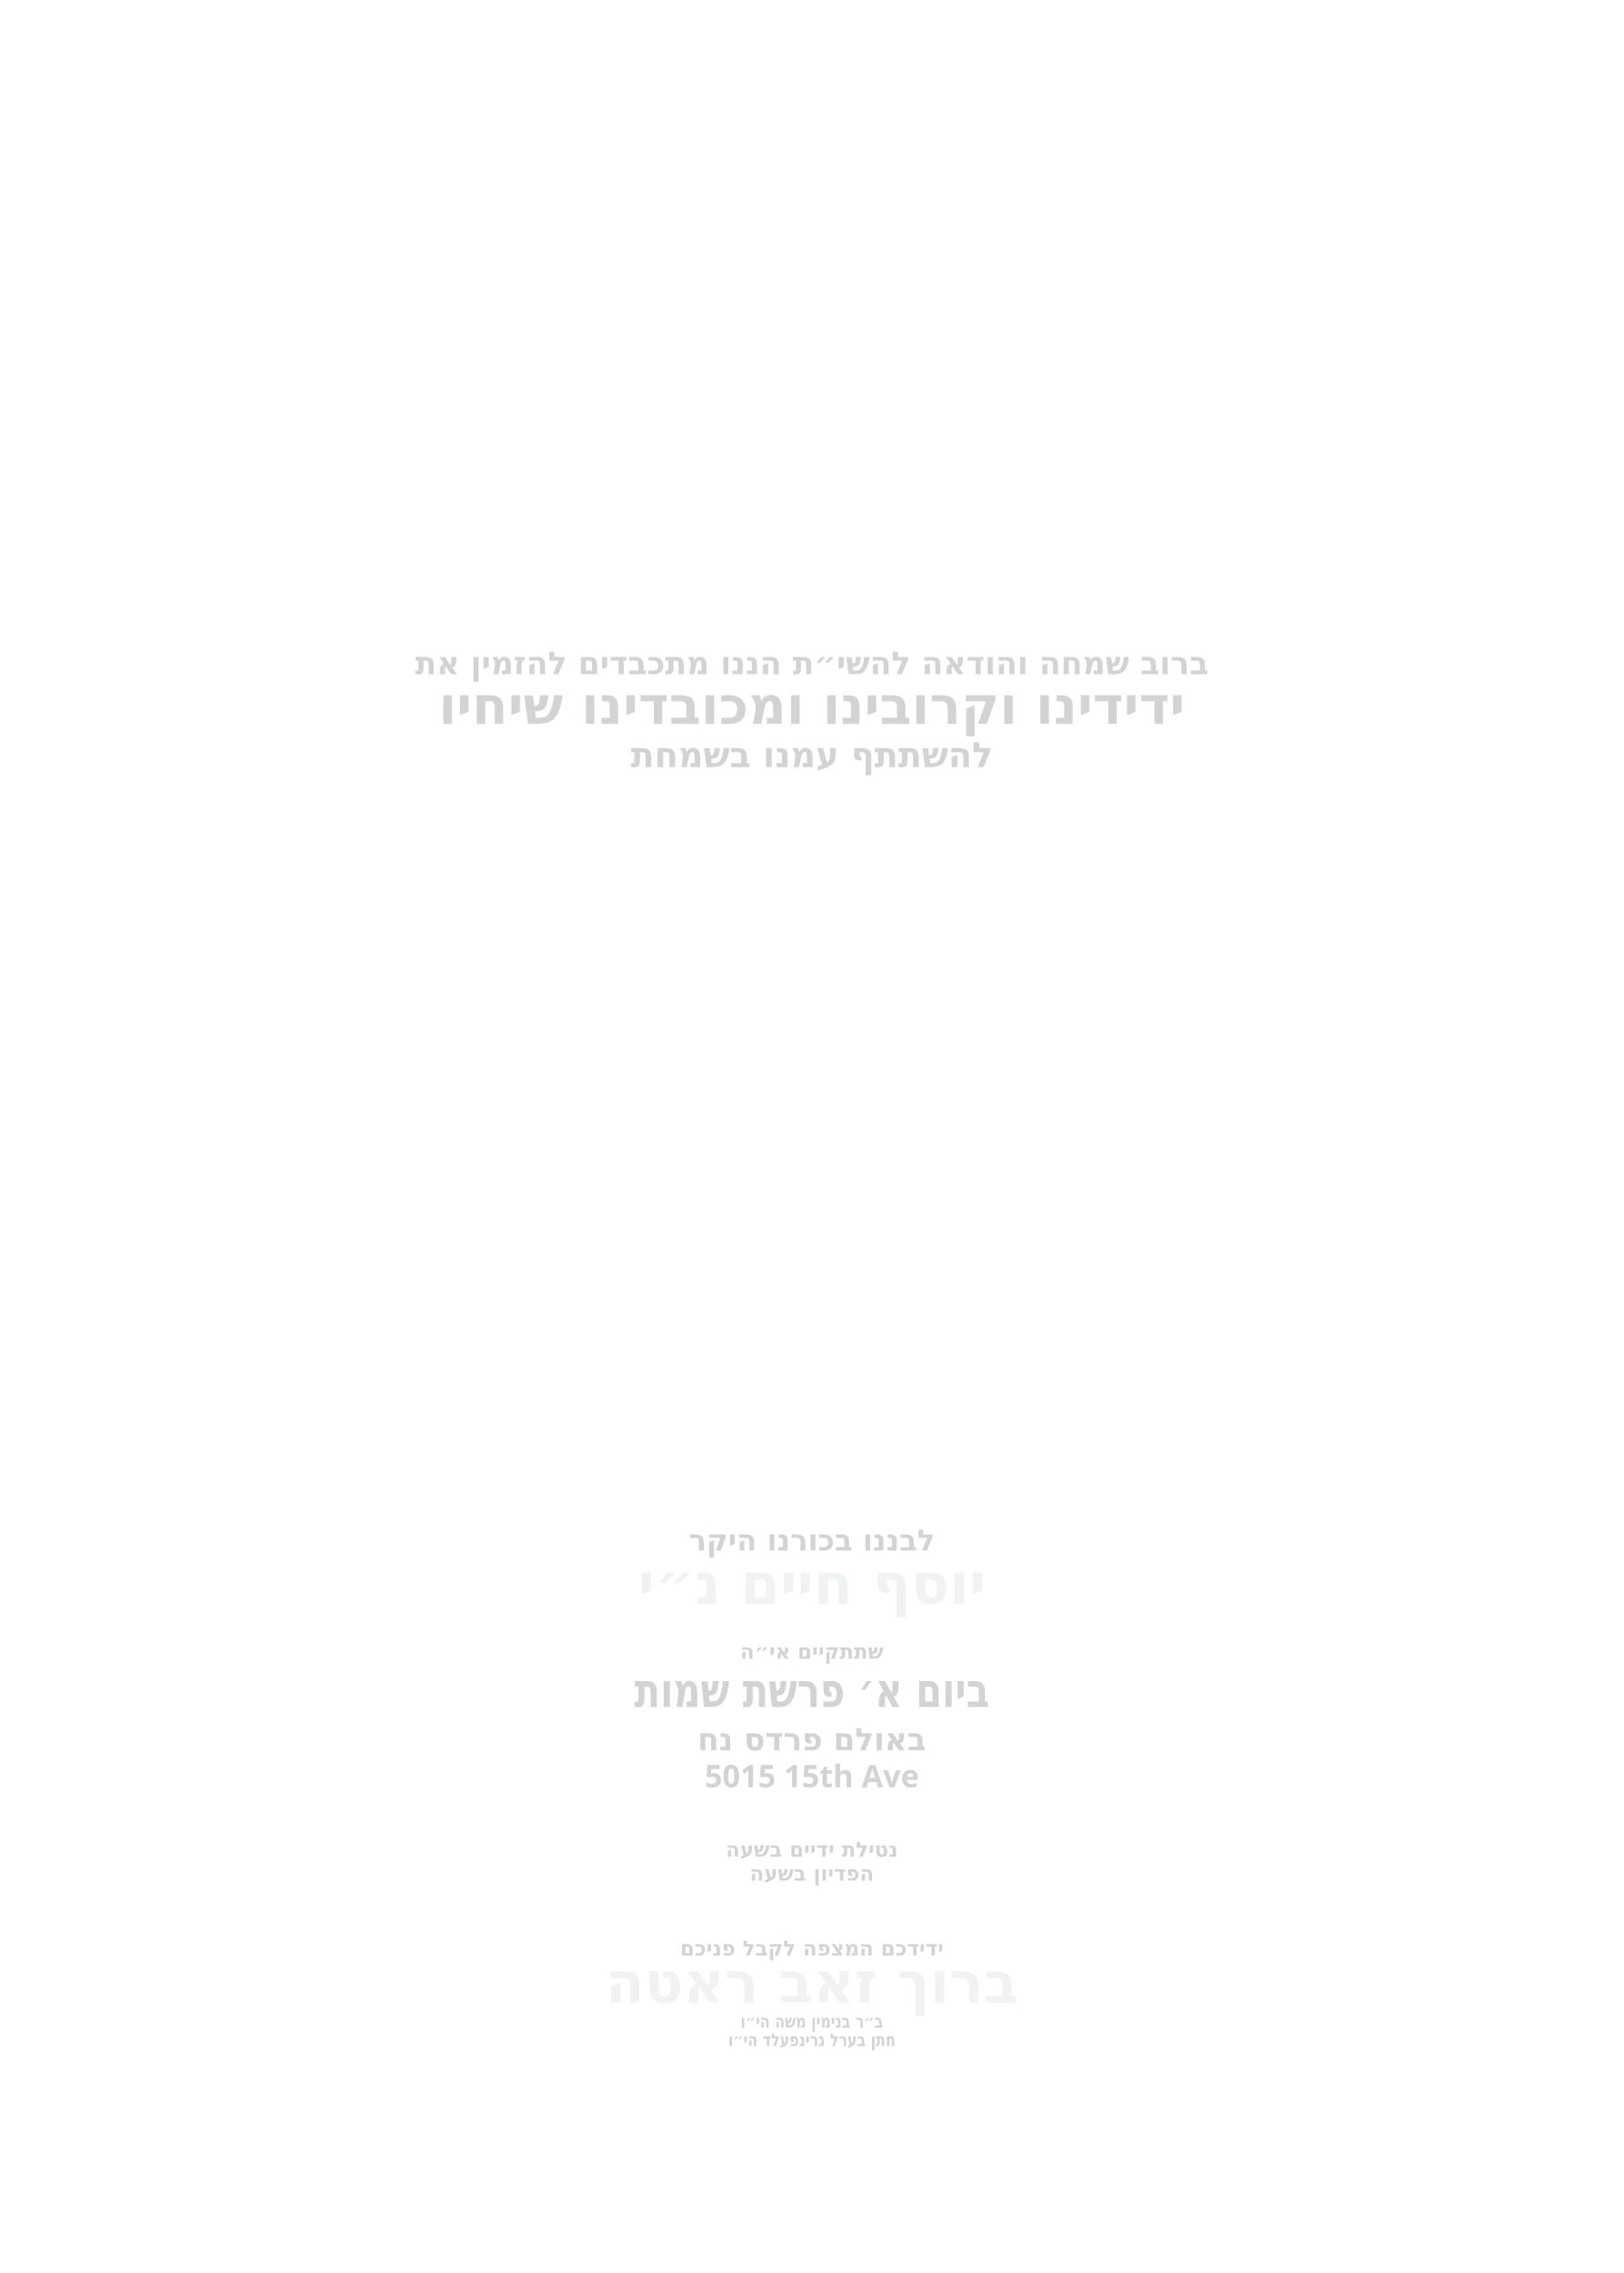
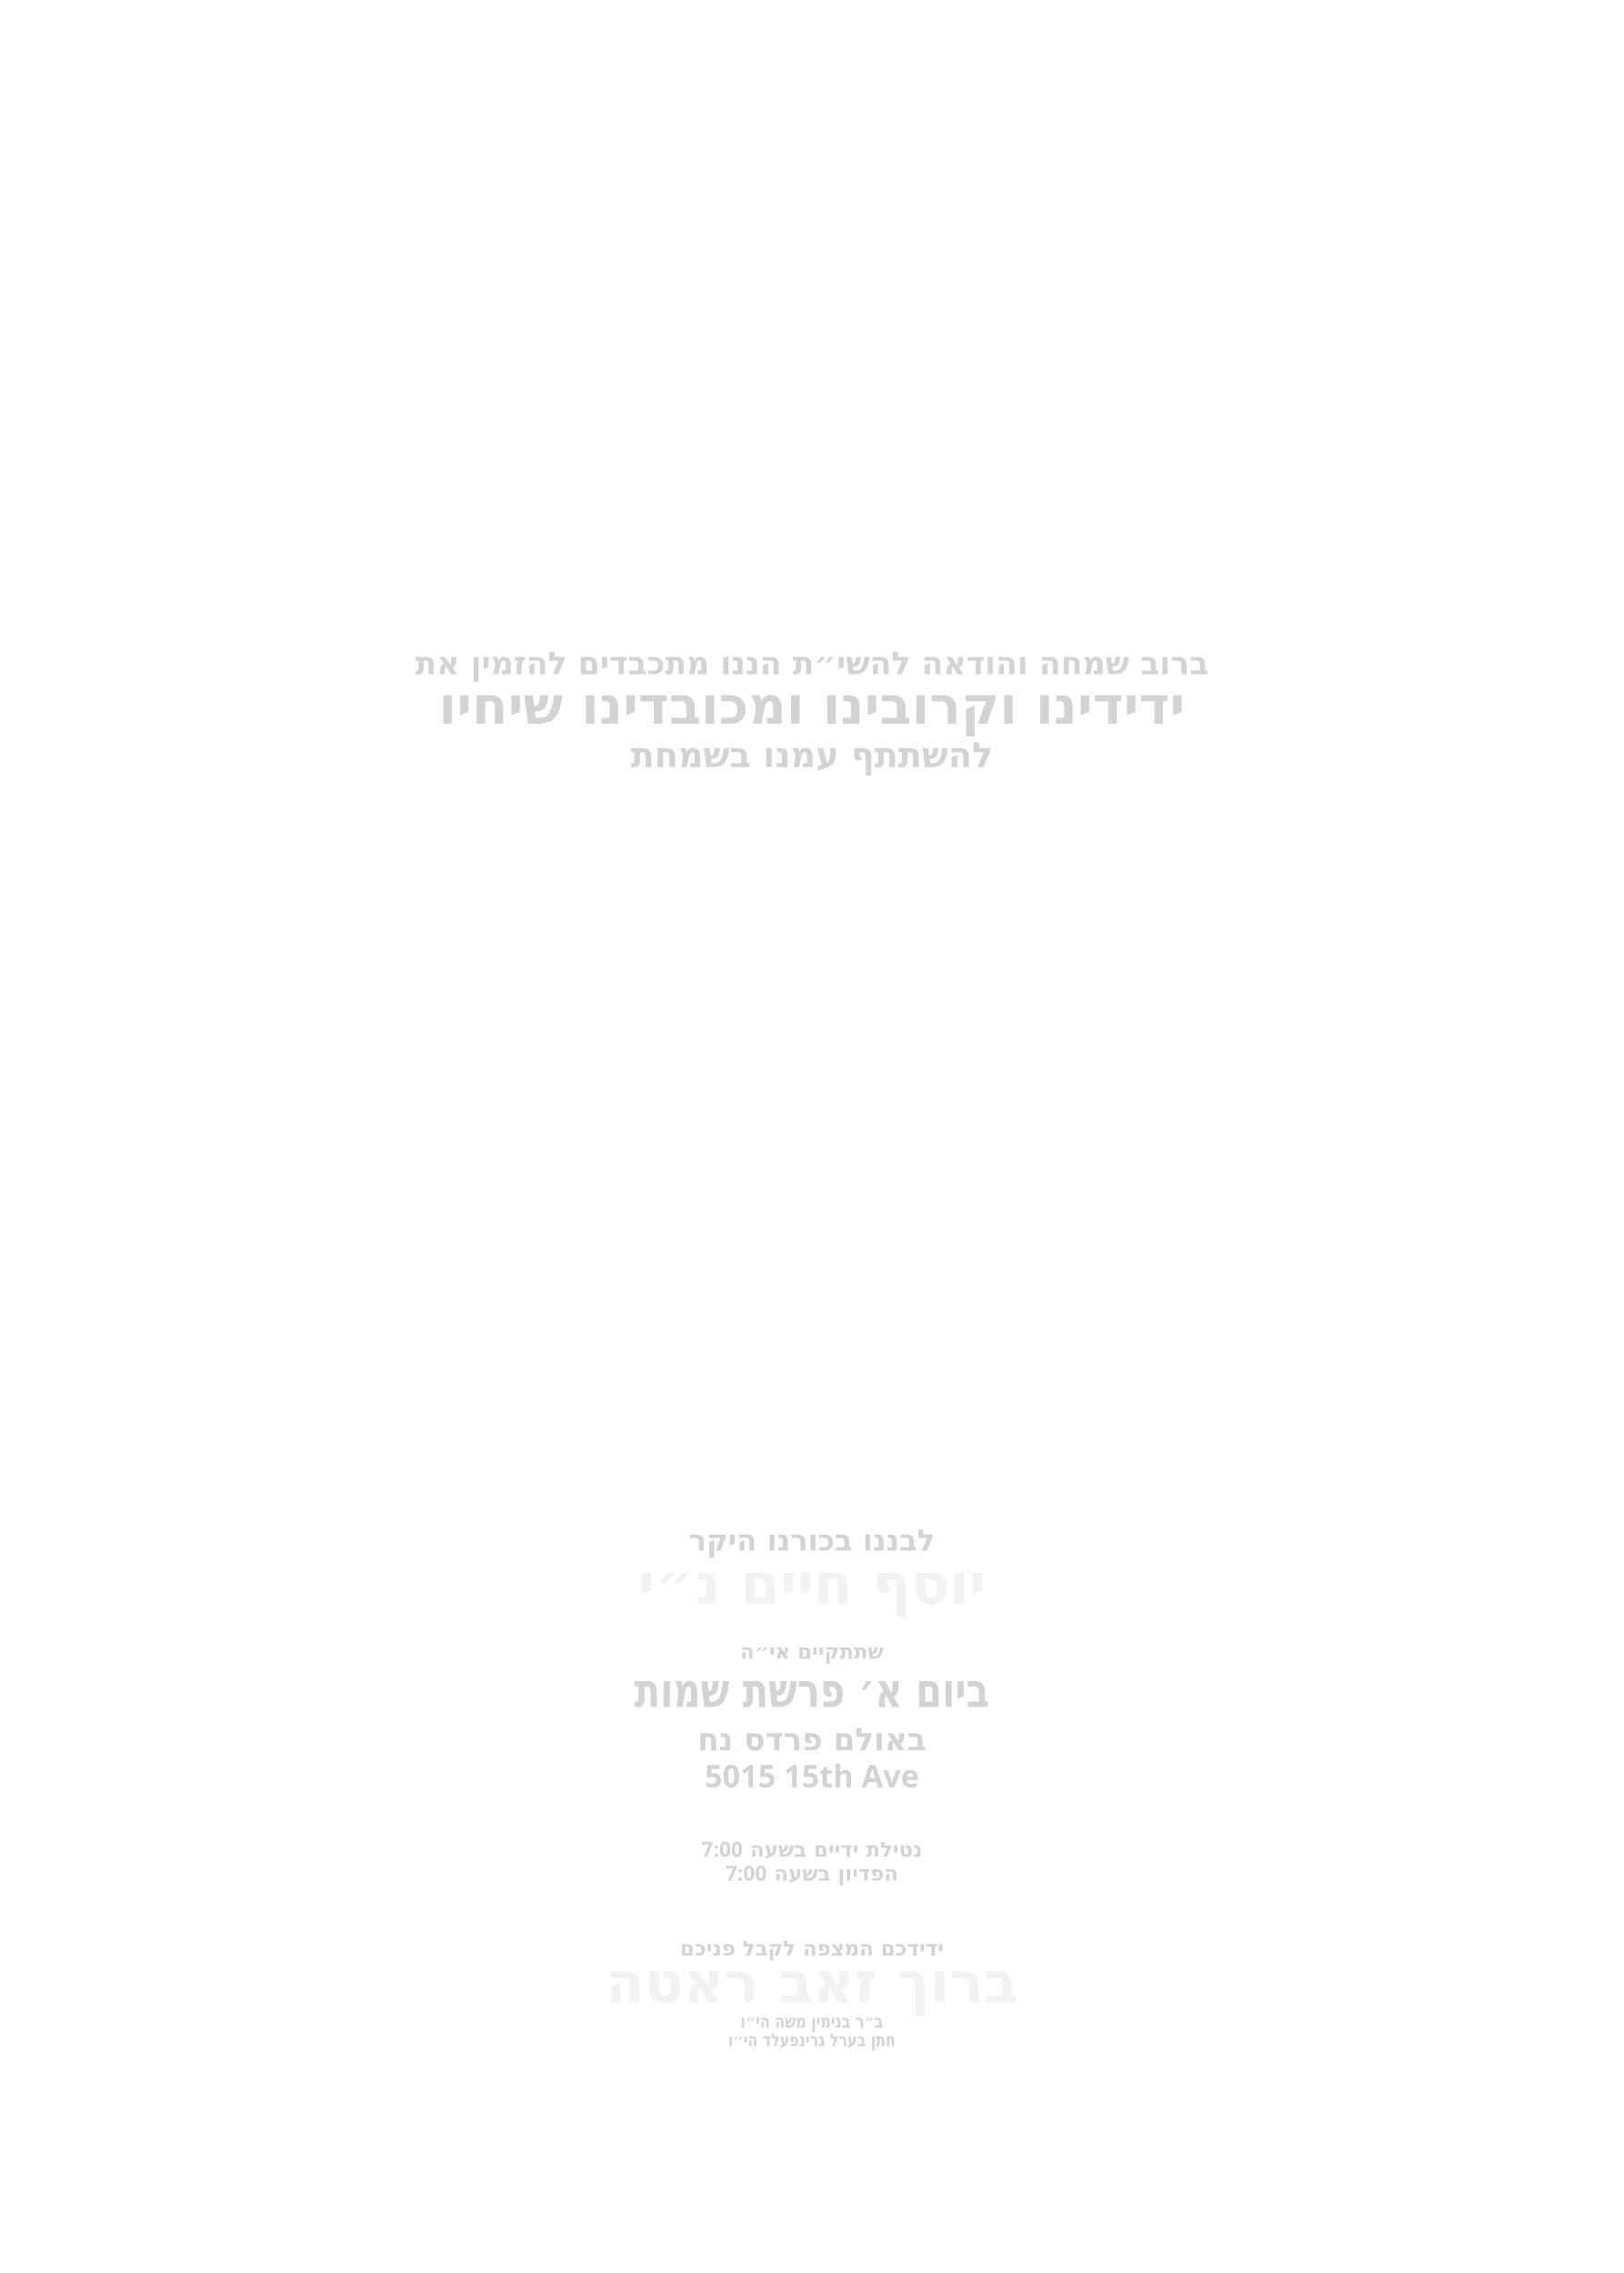
<svg xmlns="http://www.w3.org/2000/svg" id="Layer_1" data-name="Layer 1" viewBox="0 0 360 504">
-   <g id="father_name_2*">
+   <g id="father_name_2">
    <text transform="translate(180 453.7) scale(.8 1)" text-anchor="middle" fill="#d1d3d4" font-family="Heebo" font-size="4" font-weight="900">
      <tspan x="0" y="0">חתן בערל גרינפעלד הי״ו</tspan>
    </text>
  </g>
-   <g id="father_name_1*">
+   <g id="father_name_1">
    <text transform="translate(180 449.6) scale(.8 1)" text-anchor="middle" fill="#d1d3d4" font-family="Heebo" font-size="4" font-weight="900">
      <tspan x="0" y="0">ב״ר בנימין משה הי״ו</tspan>
    </text>
  </g>
-   <g id="host_name">
+   <g id="host_name*">
    <text transform="translate(180 444)" text-anchor="middle" fill="#f1f2f2" font-family="Heebo" font-size="12.6" font-weight="900">
      <tspan x="0" y="0">ברוך זאב ראטה</tspan>
    </text>
  </g>
-   <g id="host_label*">
+   <g id="host_label">
    <text transform="translate(180 433.6)" text-anchor="middle" fill="#d1d3d4" font-family="Heebo" font-size="4.6" font-weight="600">
      <tspan x="0" y="0">ידידכם המצפה לקבל פניכם</tspan>
    </text>
  </g>
  <g id="pidyon_time*">
    <text transform="translate(180 417)" text-anchor="middle" fill="#d1d3d4" font-family="Heebo" font-size="4.6" font-weight="900">
-       <tspan x="0" y="0">הפדיון בשעה </tspan>
+       <tspan x="0" y="0">הפדיון בשעה 7:00</tspan>
    </text>
  </g>
  <g id="netilat_time*">
    <text transform="translate(180 411.7)" text-anchor="middle" fill="#d1d3d4" font-family="Heebo" font-size="4.6" font-weight="900">
-       <tspan x="0" y="0">נטילת ידיים בשעה </tspan>
+       <tspan x="0" y="0">נטילת ידיים בשעה 7:00</tspan>
    </text>
  </g>
  <g id="street*">
    <text transform="translate(180 396.3)" text-anchor="middle" fill="#d1d3d4" font-family="Heebo" font-size="6.9" font-weight="900">
      <tspan x="0" y="0">5015 15th Ave</tspan>
    </text>
  </g>
  <g id="hall*">
    <text transform="translate(180 388.1)" text-anchor="middle" fill="#d1d3d4" font-family="Heebo" font-size="6.9" font-weight="900">
      <tspan x="0" y="0">באולם פרדס נח</tspan>
    </text>
  </g>
  <g id="date*">
    <text transform="translate(180 378.5) scale(.8 1)" text-anchor="middle" fill="#d1d3d4" font-family="Heebo" font-size="10.5" font-weight="900">
      <tspan x="0" y="0">ביום א׳ פרשת שמות</tspan>
    </text>
  </g>
  <text transform="translate(180 367.8)" text-anchor="middle" fill="#d1d3d4" font-family="Heebo" font-size="4.6" font-weight="600">
    <tspan x="0" y="0">שתתקיים אי״ה</tspan>
  </text>
-   <g id="baby_name">
+   <g id="baby_name*">
    <text transform="translate(180 355.6)" text-anchor="middle" fill="#f1f2f2" font-family="Heebo" font-size="12.6" font-weight="900">
      <tspan x="0" y="0">יוסף חיים נ״י</tspan>
    </text>
  </g>
  <text transform="translate(180 343.8)" text-anchor="middle" fill="#d1d3d4" font-family="Heebo" font-size="6.5" font-weight="600">
    <tspan x="0" y="0">לבננו בכורנו היקר</tspan>
  </text>
  <text transform="translate(180 170.1)" text-anchor="middle" fill="#d1d3d4" font-family="Heebo" font-size="7.7" font-weight="900">
    <tspan x="0" y="0">להשתתף עמנו בשמחת</tspan>
  </text>
  <text transform="translate(180 160.5)" text-anchor="middle" fill="#d1d3d4" font-family="Heebo" font-size="11.6" font-weight="900">
    <tspan x="0" y="0">ידידינו וקרובינו ומכובדינו שיחיו</tspan>
  </text>
  <text transform="translate(180 149.5)" text-anchor="middle" fill="#d1d3d4" font-family="Heebo" font-size="7" font-weight="900">
    <tspan x="0" y="0">ברוב שמחה והודאה להשי״ת הננו מתכבדים להזמין את</tspan>
  </text>
</svg>
